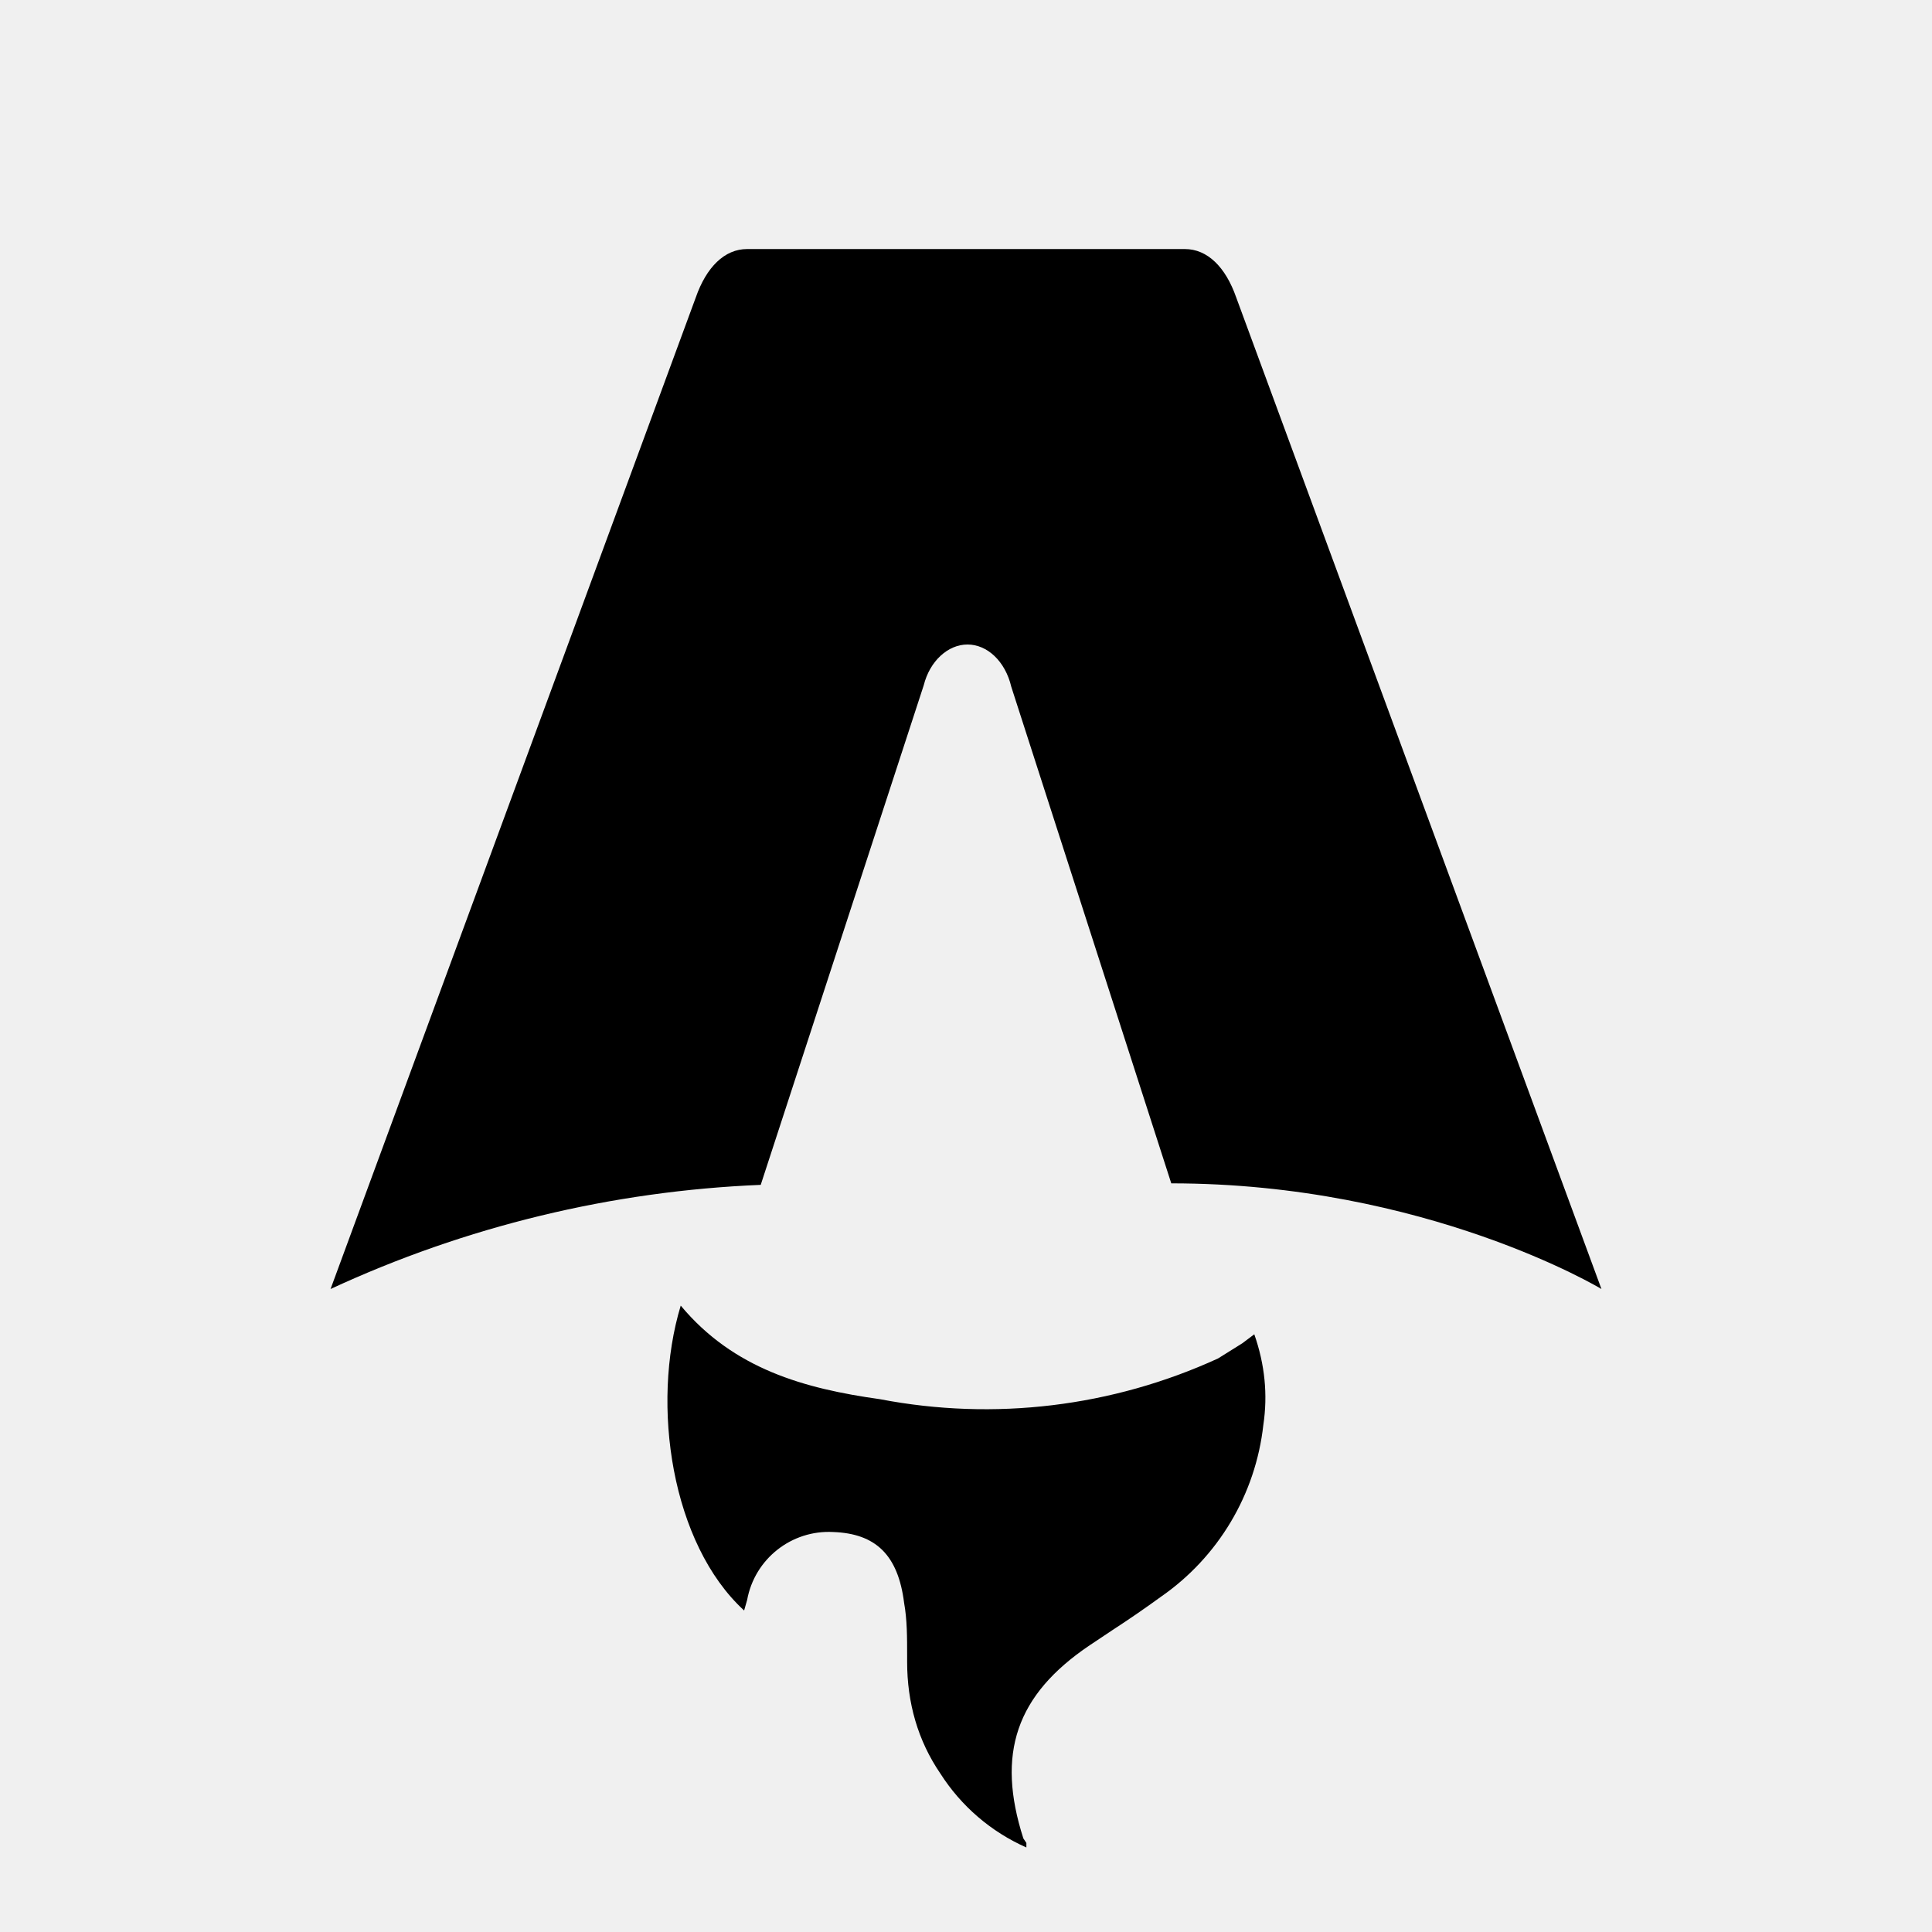
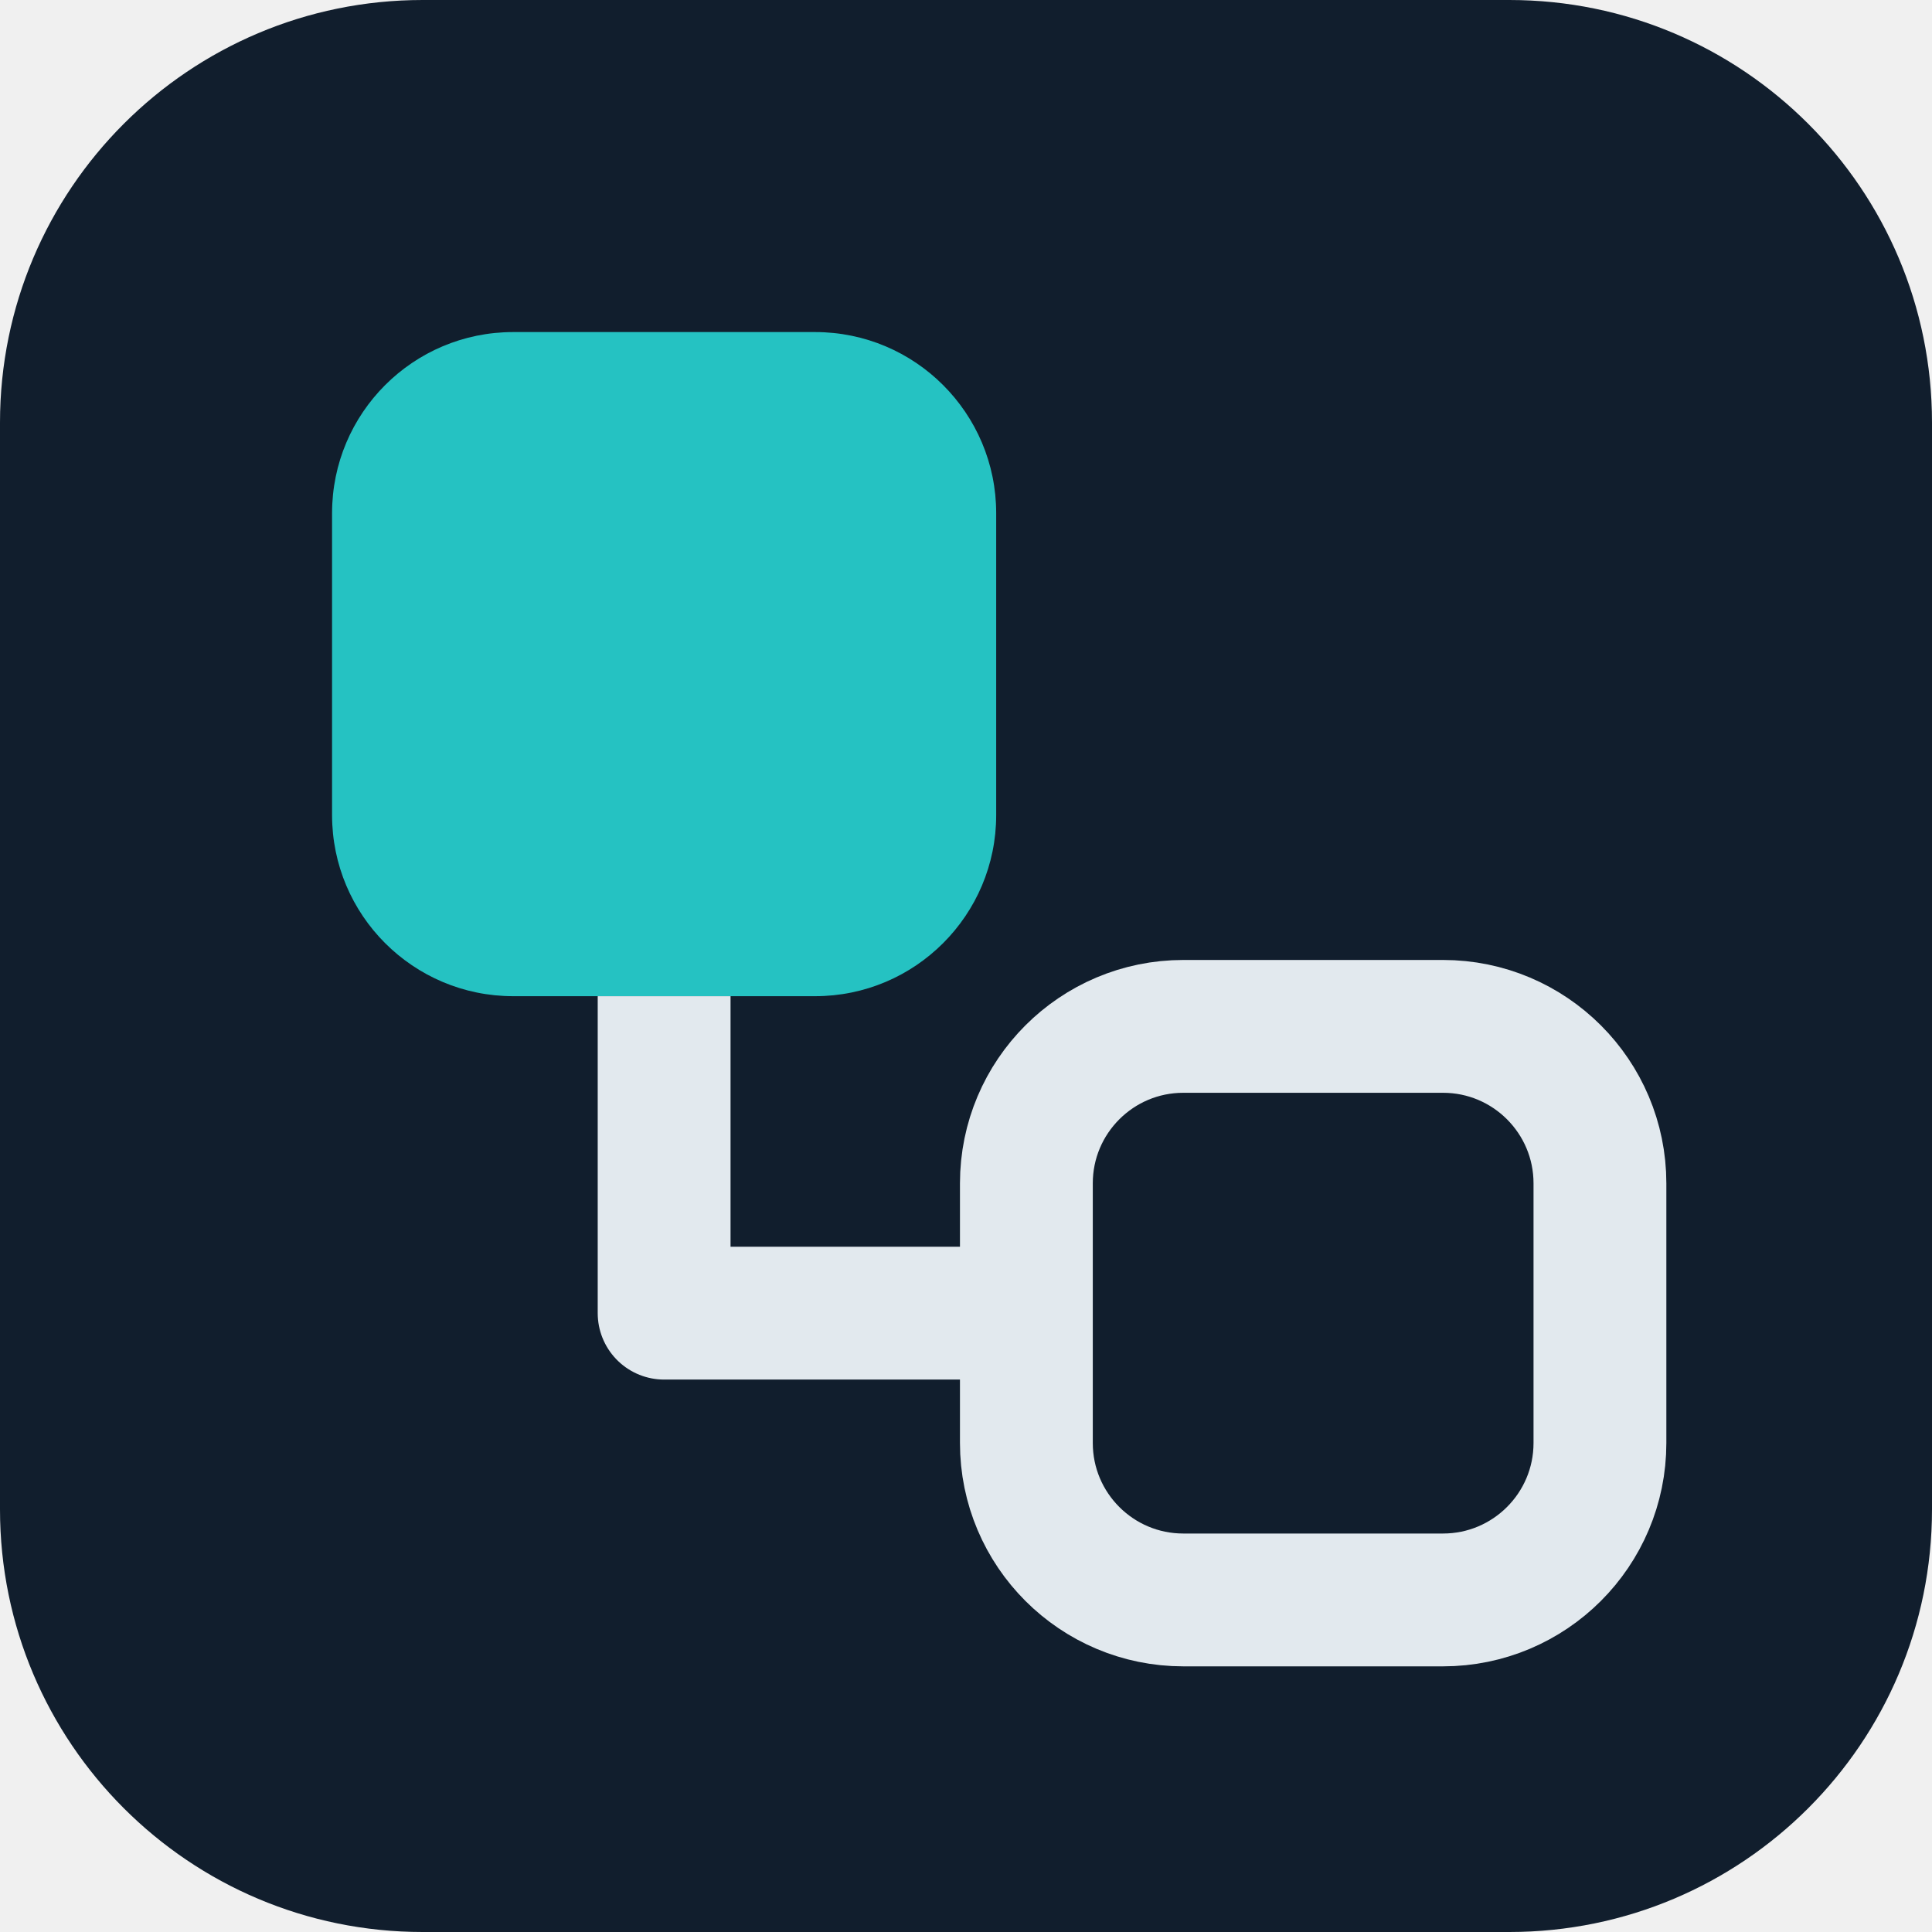
- <svg xmlns="http://www.w3.org/2000/svg" fill="none" viewBox="0 0 128 128">
-   <path d="M50.4 78.5a75.1 75.1 0 0 0-28.5 6.9l24.2-65.7c.7-2 1.9-3.2 3.4-3.2h29c1.5 0 2.7 1.2 3.4 3.2l24.2 65.7s-11.6-7-28.5-7L67 45.5c-.4-1.7-1.6-2.8-2.9-2.8-1.3 0-2.5 1.1-2.9 2.7L50.4 78.5Zm-1.1 28.2Zm-4.2-20.2c-2 6.6-.6 15.8 4.2 20.2a17.5 17.5 0 0 1 .2-.7 5.5 5.5 0 0 1 5.7-4.5c2.8.1 4.3 1.5 4.7 4.7.2 1.1.2 2.3.2 3.5v.4c0 2.7.7 5.2 2.2 7.4a13 13 0 0 0 5.7 4.9v-.3l-.2-.3c-1.8-5.6-.5-9.5 4.4-12.8l1.5-1a73 73 0 0 0 3.2-2.2 16 16 0 0 0 6.8-11.4c.3-2 .1-4-.6-6l-.8.6-1.6 1a37 37 0 0 1-22.4 2.7c-5-.7-9.7-2-13.2-6.2Z" />
-   <style>
-         path { fill: #000; }
-         @media (prefers-color-scheme: dark) {
-             path { fill: #FFF; }
-         }
-     </style>
+ <svg xmlns="http://www.w3.org/2000/svg" viewBox="0 0 32 32">
+   <rect width="32" height="32" rx="7" fill="#111e2d" />
+   <rect x="5.5" y="5.5" width="11" height="11" rx="3" fill="#25c2c2" />
+   <rect x="17" y="17" width="9.5" height="9.5" rx="2.6" fill="none" stroke="#e2e9ee" stroke-width="2.2" />
+   <path d="M11 16.5V21.75H17" fill="none" stroke="#e2e9ee" stroke-width="2.2" stroke-linejoin="round" />
</svg>
